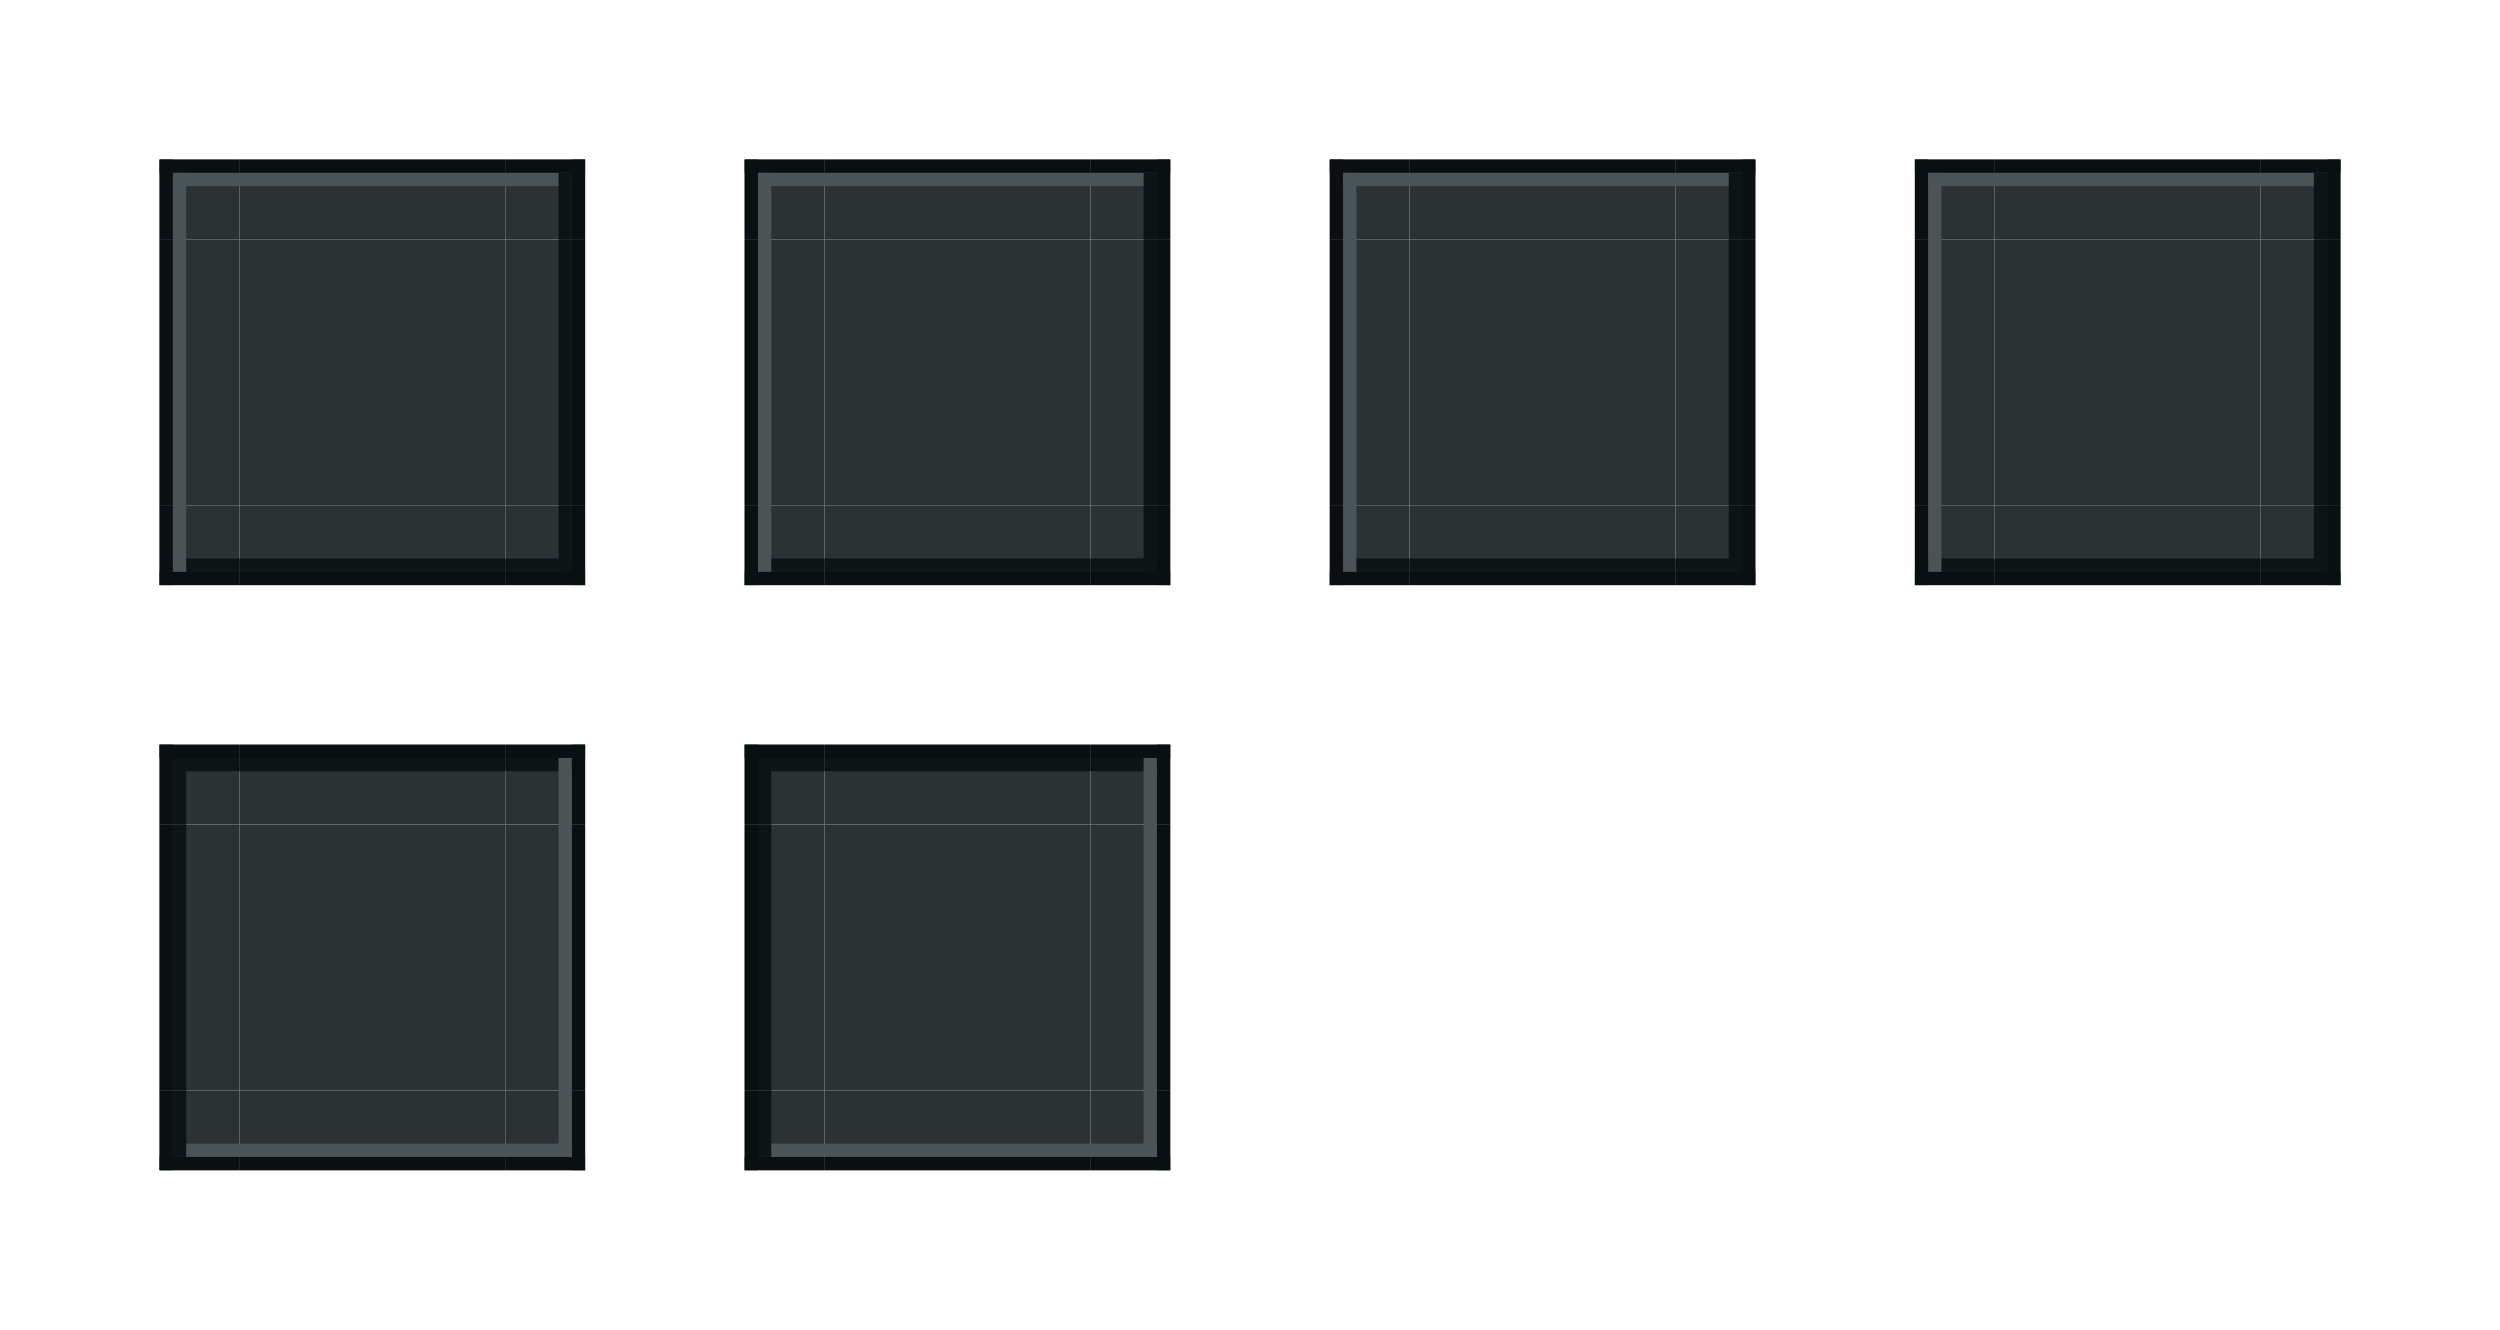
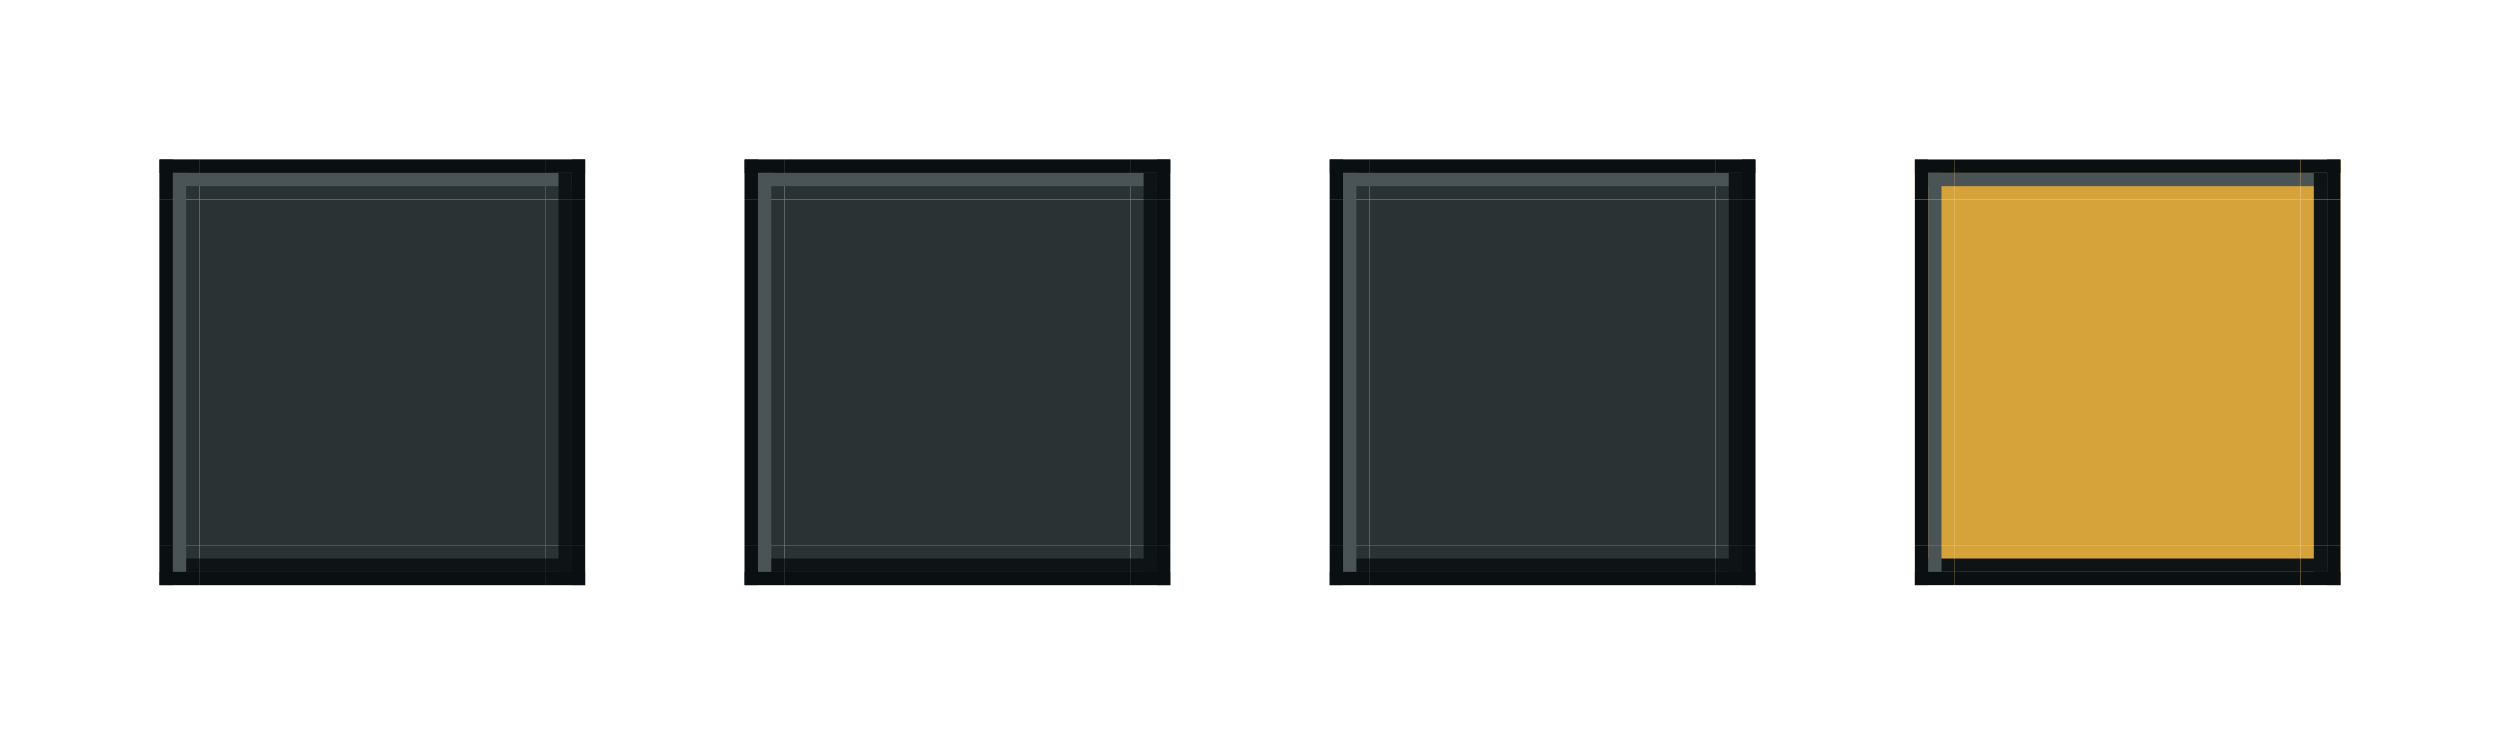
- <svg xmlns="http://www.w3.org/2000/svg" width="188" height="100" viewBox="0 0 188 100">
+ <svg xmlns="http://www.w3.org/2000/svg" width="188" height="56" viewBox="0 0 188 56">
  <defs>
    <style id="current-color-scheme" type="text/css">
      .ColorScheme-Text { color:#0a1012; stop-color:#0a1012; }
      .ColorScheme-Background { color:#2a3234; stop-color:#2a3234; }
      .ColorScheme-Highlight { color:#287f8c; stop-color:#287f8c; }
      .ColorScheme-ViewText { color:#0a1012; stop-color:#0a1012; }
      .ColorScheme-ViewBackground { color:#1e2628; stop-color:#1e2628; }
      .ColorScheme-ViewHover { color:#d6a23a; stop-color:#d6a23a; }
      .ColorScheme-ViewFocus { color:#287f8c; stop-color:#287f8c; }
      .ColorScheme-ButtonText { color:#0a1012; stop-color:#0a1012; }
      .ColorScheme-ButtonBackground { color:#2a3234; stop-color:#2a3234; }
      .ColorScheme-ButtonHover { color:#d6a23a; stop-color:#d6a23a; }
      .ColorScheme-ButtonFocus { color:#287f8c; stop-color:#287f8c; }
-       .ColorScheme-Frame { color:#0a1012; stop-color:#0a1012; }
+       .ColorScheme-HighlightedText { color:#1e2628; stop-color:#1e2628; }
+       .ColorScheme-ComplementaryBackground { color:#232b2d; stop-color:#232b2d; }
      .ColorScheme-NegativeText { color:#a83232; stop-color:#a83232; }
      .ColorScheme-NeutralText { color:#c87922; stop-color:#c87922; }
      .ColorScheme-PositiveText { color:#39734a; stop-color:#39734a; }
    </style>
  </defs>
  <g id="background-vertical-topleft">
-     <rect x="12" y="12" width="6" height="6" class="ColorScheme-Background" style="fill:currentColor;fill-opacity:1;stroke:none" />
-     <rect x="12" y="12" width="6" height="1" fill="#0a1012" />
-     <rect x="13" y="13" width="5" height="1" fill="#4a5456" />
-     <rect x="12" y="12" width="1" height="6" fill="#0a1012" />
-     <rect x="13" y="13" width="1" height="5" fill="#4a5456" />
+     <rect x="12" y="12" width="3" height="3" class="ColorScheme-Background" style="fill:currentColor;fill-opacity:1;stroke:none" />
+     <rect x="12" y="12" width="3" height="1" fill="#0a1012" />
+     <rect x="13" y="13" width="2" height="1" fill="#4a5456" />
+     <rect x="12" y="12" width="1" height="3" fill="#0a1012" />
+     <rect x="13" y="13" width="1" height="2" fill="#4a5456" />
  </g>
  <g id="background-vertical-top">
-     <rect x="18" y="12" width="20" height="6" class="ColorScheme-Background" style="fill:currentColor;fill-opacity:1;stroke:none" />
-     <rect x="18" y="12" width="20" height="1" fill="#0a1012" />
-     <rect x="18" y="13" width="20" height="1" fill="#4a5456" />
+     <rect x="15" y="12" width="26" height="3" class="ColorScheme-Background" style="fill:currentColor;fill-opacity:1;stroke:none" />
+     <rect x="15" y="12" width="26" height="1" fill="#0a1012" />
+     <rect x="15" y="13" width="26" height="1" fill="#4a5456" />
  </g>
  <g id="background-vertical-topright">
-     <rect x="38" y="12" width="6" height="6" class="ColorScheme-Background" style="fill:currentColor;fill-opacity:1;stroke:none" />
-     <rect x="38" y="12" width="6" height="1" fill="#0a1012" />
-     <rect x="38" y="13" width="5" height="1" fill="#4a5456" />
-     <rect x="43" y="12" width="1" height="6" fill="#0a1012" />
-     <rect x="42" y="13" width="1" height="5" fill="#0e1416" />
+     <rect x="41" y="12" width="3" height="3" class="ColorScheme-Background" style="fill:currentColor;fill-opacity:1;stroke:none" />
+     <rect x="41" y="12" width="3" height="1" fill="#0a1012" />
+     <rect x="41" y="13" width="2" height="1" fill="#4a5456" />
+     <rect x="43" y="12" width="1" height="3" fill="#0a1012" />
+     <rect x="42" y="13" width="1" height="2" fill="#0e1416" />
  </g>
  <g id="background-vertical-left">
-     <rect x="12" y="18" width="6" height="20" class="ColorScheme-Background" style="fill:currentColor;fill-opacity:1;stroke:none" />
-     <rect x="12" y="18" width="1" height="20" fill="#0a1012" />
-     <rect x="13" y="18" width="1" height="20" fill="#4a5456" />
+     <rect x="12" y="15" width="3" height="26" class="ColorScheme-Background" style="fill:currentColor;fill-opacity:1;stroke:none" />
+     <rect x="12" y="15" width="1" height="26" fill="#0a1012" />
+     <rect x="13" y="15" width="1" height="26" fill="#4a5456" />
  </g>
  <g id="background-vertical-center">
-     <rect x="18" y="18" width="20" height="20" class="ColorScheme-Background" style="fill:currentColor;fill-opacity:1;stroke:none" />
+     <rect x="15" y="15" width="26" height="26" class="ColorScheme-Background" style="fill:currentColor;fill-opacity:1;stroke:none" />
  </g>
  <g id="background-vertical-right">
-     <rect x="38" y="18" width="6" height="20" class="ColorScheme-Background" style="fill:currentColor;fill-opacity:1;stroke:none" />
-     <rect x="43" y="18" width="1" height="20" fill="#0a1012" />
-     <rect x="42" y="18" width="1" height="20" fill="#0e1416" />
+     <rect x="41" y="15" width="3" height="26" class="ColorScheme-Background" style="fill:currentColor;fill-opacity:1;stroke:none" />
+     <rect x="43" y="15" width="1" height="26" fill="#0a1012" />
+     <rect x="42" y="15" width="1" height="26" fill="#0e1416" />
  </g>
  <g id="background-vertical-bottomleft">
-     <rect x="12" y="38" width="6" height="6" class="ColorScheme-Background" style="fill:currentColor;fill-opacity:1;stroke:none" />
-     <rect x="12" y="43" width="6" height="1" fill="#0a1012" />
-     <rect x="13" y="42" width="5" height="1" fill="#0e1416" />
-     <rect x="12" y="38" width="1" height="6" fill="#0a1012" />
-     <rect x="13" y="38" width="1" height="5" fill="#4a5456" />
+     <rect x="12" y="41" width="3" height="3" class="ColorScheme-Background" style="fill:currentColor;fill-opacity:1;stroke:none" />
+     <rect x="12" y="43" width="3" height="1" fill="#0a1012" />
+     <rect x="13" y="42" width="2" height="1" fill="#0e1416" />
+     <rect x="12" y="41" width="1" height="3" fill="#0a1012" />
+     <rect x="13" y="41" width="1" height="2" fill="#4a5456" />
  </g>
  <g id="background-vertical-bottom">
-     <rect x="18" y="38" width="20" height="6" class="ColorScheme-Background" style="fill:currentColor;fill-opacity:1;stroke:none" />
-     <rect x="18" y="43" width="20" height="1" fill="#0a1012" />
-     <rect x="18" y="42" width="20" height="1" fill="#0e1416" />
+     <rect x="15" y="41" width="26" height="3" class="ColorScheme-Background" style="fill:currentColor;fill-opacity:1;stroke:none" />
+     <rect x="15" y="43" width="26" height="1" fill="#0a1012" />
+     <rect x="15" y="42" width="26" height="1" fill="#0e1416" />
  </g>
  <g id="background-vertical-bottomright">
-     <rect x="38" y="38" width="6" height="6" class="ColorScheme-Background" style="fill:currentColor;fill-opacity:1;stroke:none" />
-     <rect x="38" y="43" width="6" height="1" fill="#0a1012" />
-     <rect x="38" y="42" width="5" height="1" fill="#0e1416" />
-     <rect x="43" y="38" width="1" height="6" fill="#0a1012" />
-     <rect x="42" y="38" width="1" height="5" fill="#0e1416" />
-   </g>
+     <rect x="41" y="41" width="3" height="3" class="ColorScheme-Background" style="fill:currentColor;fill-opacity:1;stroke:none" />
+     <rect x="41" y="43" width="3" height="1" fill="#0a1012" />
+     <rect x="41" y="42" width="2" height="1" fill="#0e1416" />
+     <rect x="43" y="41" width="1" height="3" fill="#0a1012" />
+     <rect x="42" y="41" width="1" height="2" fill="#0e1416" />
+   </g>
+   <rect id="background-vertical-hint-scrollbar-size" x="13" y="15" width="6" height="6" fill="#00ff00" opacity="0" />
  <g id="background-horizontal-topleft">
-     <rect x="56" y="12" width="6" height="6" class="ColorScheme-Background" style="fill:currentColor;fill-opacity:1;stroke:none" />
-     <rect x="56" y="12" width="6" height="1" fill="#0a1012" />
-     <rect x="57" y="13" width="5" height="1" fill="#4a5456" />
-     <rect x="56" y="12" width="1" height="6" fill="#0a1012" />
-     <rect x="57" y="13" width="1" height="5" fill="#4a5456" />
+     <rect x="56" y="12" width="3" height="3" class="ColorScheme-Background" style="fill:currentColor;fill-opacity:1;stroke:none" />
+     <rect x="56" y="12" width="3" height="1" fill="#0a1012" />
+     <rect x="57" y="13" width="2" height="1" fill="#4a5456" />
+     <rect x="56" y="12" width="1" height="3" fill="#0a1012" />
+     <rect x="57" y="13" width="1" height="2" fill="#4a5456" />
  </g>
  <g id="background-horizontal-top">
-     <rect x="62" y="12" width="20" height="6" class="ColorScheme-Background" style="fill:currentColor;fill-opacity:1;stroke:none" />
-     <rect x="62" y="12" width="20" height="1" fill="#0a1012" />
-     <rect x="62" y="13" width="20" height="1" fill="#4a5456" />
+     <rect x="59" y="12" width="26" height="3" class="ColorScheme-Background" style="fill:currentColor;fill-opacity:1;stroke:none" />
+     <rect x="59" y="12" width="26" height="1" fill="#0a1012" />
+     <rect x="59" y="13" width="26" height="1" fill="#4a5456" />
  </g>
  <g id="background-horizontal-topright">
-     <rect x="82" y="12" width="6" height="6" class="ColorScheme-Background" style="fill:currentColor;fill-opacity:1;stroke:none" />
-     <rect x="82" y="12" width="6" height="1" fill="#0a1012" />
-     <rect x="82" y="13" width="5" height="1" fill="#4a5456" />
-     <rect x="87" y="12" width="1" height="6" fill="#0a1012" />
-     <rect x="86" y="13" width="1" height="5" fill="#0e1416" />
+     <rect x="85" y="12" width="3" height="3" class="ColorScheme-Background" style="fill:currentColor;fill-opacity:1;stroke:none" />
+     <rect x="85" y="12" width="3" height="1" fill="#0a1012" />
+     <rect x="85" y="13" width="2" height="1" fill="#4a5456" />
+     <rect x="87" y="12" width="1" height="3" fill="#0a1012" />
+     <rect x="86" y="13" width="1" height="2" fill="#0e1416" />
  </g>
  <g id="background-horizontal-left">
-     <rect x="56" y="18" width="6" height="20" class="ColorScheme-Background" style="fill:currentColor;fill-opacity:1;stroke:none" />
-     <rect x="56" y="18" width="1" height="20" fill="#0a1012" />
-     <rect x="57" y="18" width="1" height="20" fill="#4a5456" />
+     <rect x="56" y="15" width="3" height="26" class="ColorScheme-Background" style="fill:currentColor;fill-opacity:1;stroke:none" />
+     <rect x="56" y="15" width="1" height="26" fill="#0a1012" />
+     <rect x="57" y="15" width="1" height="26" fill="#4a5456" />
  </g>
  <g id="background-horizontal-center">
-     <rect x="62" y="18" width="20" height="20" class="ColorScheme-Background" style="fill:currentColor;fill-opacity:1;stroke:none" />
+     <rect x="59" y="15" width="26" height="26" class="ColorScheme-Background" style="fill:currentColor;fill-opacity:1;stroke:none" />
  </g>
  <g id="background-horizontal-right">
-     <rect x="82" y="18" width="6" height="20" class="ColorScheme-Background" style="fill:currentColor;fill-opacity:1;stroke:none" />
-     <rect x="87" y="18" width="1" height="20" fill="#0a1012" />
-     <rect x="86" y="18" width="1" height="20" fill="#0e1416" />
+     <rect x="85" y="15" width="3" height="26" class="ColorScheme-Background" style="fill:currentColor;fill-opacity:1;stroke:none" />
+     <rect x="87" y="15" width="1" height="26" fill="#0a1012" />
+     <rect x="86" y="15" width="1" height="26" fill="#0e1416" />
  </g>
  <g id="background-horizontal-bottomleft">
-     <rect x="56" y="38" width="6" height="6" class="ColorScheme-Background" style="fill:currentColor;fill-opacity:1;stroke:none" />
-     <rect x="56" y="43" width="6" height="1" fill="#0a1012" />
-     <rect x="57" y="42" width="5" height="1" fill="#0e1416" />
-     <rect x="56" y="38" width="1" height="6" fill="#0a1012" />
-     <rect x="57" y="38" width="1" height="5" fill="#4a5456" />
+     <rect x="56" y="41" width="3" height="3" class="ColorScheme-Background" style="fill:currentColor;fill-opacity:1;stroke:none" />
+     <rect x="56" y="43" width="3" height="1" fill="#0a1012" />
+     <rect x="57" y="42" width="2" height="1" fill="#0e1416" />
+     <rect x="56" y="41" width="1" height="3" fill="#0a1012" />
+     <rect x="57" y="41" width="1" height="2" fill="#4a5456" />
  </g>
  <g id="background-horizontal-bottom">
-     <rect x="62" y="38" width="20" height="6" class="ColorScheme-Background" style="fill:currentColor;fill-opacity:1;stroke:none" />
-     <rect x="62" y="43" width="20" height="1" fill="#0a1012" />
-     <rect x="62" y="42" width="20" height="1" fill="#0e1416" />
+     <rect x="59" y="41" width="26" height="3" class="ColorScheme-Background" style="fill:currentColor;fill-opacity:1;stroke:none" />
+     <rect x="59" y="43" width="26" height="1" fill="#0a1012" />
+     <rect x="59" y="42" width="26" height="1" fill="#0e1416" />
  </g>
  <g id="background-horizontal-bottomright">
-     <rect x="82" y="38" width="6" height="6" class="ColorScheme-Background" style="fill:currentColor;fill-opacity:1;stroke:none" />
-     <rect x="82" y="43" width="6" height="1" fill="#0a1012" />
-     <rect x="82" y="42" width="5" height="1" fill="#0e1416" />
-     <rect x="87" y="38" width="1" height="6" fill="#0a1012" />
-     <rect x="86" y="38" width="1" height="5" fill="#0e1416" />
-   </g>
-   <g id="slider-vertical-topleft">
-     <rect x="100" y="12" width="6" height="6" class="ColorScheme-Background" style="fill:currentColor;fill-opacity:1;stroke:none" />
-     <rect x="100" y="12" width="6" height="1" fill="#0a1012" />
-     <rect x="101" y="13" width="5" height="1" fill="#4a5456" />
-     <rect x="100" y="12" width="1" height="6" fill="#0a1012" />
-     <rect x="101" y="13" width="1" height="5" fill="#4a5456" />
-   </g>
-   <g id="slider-vertical-top">
-     <rect x="106" y="12" width="20" height="6" class="ColorScheme-Background" style="fill:currentColor;fill-opacity:1;stroke:none" />
-     <rect x="106" y="12" width="20" height="1" fill="#0a1012" />
-     <rect x="106" y="13" width="20" height="1" fill="#4a5456" />
-   </g>
-   <g id="slider-vertical-topright">
-     <rect x="126" y="12" width="6" height="6" class="ColorScheme-Background" style="fill:currentColor;fill-opacity:1;stroke:none" />
-     <rect x="126" y="12" width="6" height="1" fill="#0a1012" />
-     <rect x="126" y="13" width="5" height="1" fill="#4a5456" />
-     <rect x="131" y="12" width="1" height="6" fill="#0a1012" />
-     <rect x="130" y="13" width="1" height="5" fill="#0e1416" />
-   </g>
-   <g id="slider-vertical-left">
-     <rect x="100" y="18" width="6" height="20" class="ColorScheme-Background" style="fill:currentColor;fill-opacity:1;stroke:none" />
-     <rect x="100" y="18" width="1" height="20" fill="#0a1012" />
-     <rect x="101" y="18" width="1" height="20" fill="#4a5456" />
-   </g>
-   <g id="slider-vertical-center">
-     <rect x="106" y="18" width="20" height="20" class="ColorScheme-Background" style="fill:currentColor;fill-opacity:1;stroke:none" />
-   </g>
-   <g id="slider-vertical-right">
-     <rect x="126" y="18" width="6" height="20" class="ColorScheme-Background" style="fill:currentColor;fill-opacity:1;stroke:none" />
-     <rect x="131" y="18" width="1" height="20" fill="#0a1012" />
-     <rect x="130" y="18" width="1" height="20" fill="#0e1416" />
-   </g>
-   <g id="slider-vertical-bottomleft">
-     <rect x="100" y="38" width="6" height="6" class="ColorScheme-Background" style="fill:currentColor;fill-opacity:1;stroke:none" />
-     <rect x="100" y="43" width="6" height="1" fill="#0a1012" />
-     <rect x="101" y="42" width="5" height="1" fill="#0e1416" />
-     <rect x="100" y="38" width="1" height="6" fill="#0a1012" />
-     <rect x="101" y="38" width="1" height="5" fill="#4a5456" />
-   </g>
-   <g id="slider-vertical-bottom">
-     <rect x="106" y="38" width="20" height="6" class="ColorScheme-Background" style="fill:currentColor;fill-opacity:1;stroke:none" />
-     <rect x="106" y="43" width="20" height="1" fill="#0a1012" />
-     <rect x="106" y="42" width="20" height="1" fill="#0e1416" />
-   </g>
-   <g id="slider-vertical-bottomright">
-     <rect x="126" y="38" width="6" height="6" class="ColorScheme-Background" style="fill:currentColor;fill-opacity:1;stroke:none" />
-     <rect x="126" y="43" width="6" height="1" fill="#0a1012" />
-     <rect x="126" y="42" width="5" height="1" fill="#0e1416" />
-     <rect x="131" y="38" width="1" height="6" fill="#0a1012" />
-     <rect x="130" y="38" width="1" height="5" fill="#0e1416" />
-   </g>
-   <g id="slider-horizontal-topleft">
-     <rect x="144" y="12" width="6" height="6" class="ColorScheme-Background" style="fill:currentColor;fill-opacity:1;stroke:none" />
-     <rect x="144" y="12" width="6" height="1" fill="#0a1012" />
-     <rect x="145" y="13" width="5" height="1" fill="#4a5456" />
-     <rect x="144" y="12" width="1" height="6" fill="#0a1012" />
-     <rect x="145" y="13" width="1" height="5" fill="#4a5456" />
-   </g>
-   <g id="slider-horizontal-top">
-     <rect x="150" y="12" width="20" height="6" class="ColorScheme-Background" style="fill:currentColor;fill-opacity:1;stroke:none" />
-     <rect x="150" y="12" width="20" height="1" fill="#0a1012" />
-     <rect x="150" y="13" width="20" height="1" fill="#4a5456" />
-   </g>
-   <g id="slider-horizontal-topright">
-     <rect x="170" y="12" width="6" height="6" class="ColorScheme-Background" style="fill:currentColor;fill-opacity:1;stroke:none" />
-     <rect x="170" y="12" width="6" height="1" fill="#0a1012" />
-     <rect x="170" y="13" width="5" height="1" fill="#4a5456" />
-     <rect x="175" y="12" width="1" height="6" fill="#0a1012" />
-     <rect x="174" y="13" width="1" height="5" fill="#0e1416" />
-   </g>
-   <g id="slider-horizontal-left">
-     <rect x="144" y="18" width="6" height="20" class="ColorScheme-Background" style="fill:currentColor;fill-opacity:1;stroke:none" />
-     <rect x="144" y="18" width="1" height="20" fill="#0a1012" />
-     <rect x="145" y="18" width="1" height="20" fill="#4a5456" />
-   </g>
-   <g id="slider-horizontal-center">
-     <rect x="150" y="18" width="20" height="20" class="ColorScheme-Background" style="fill:currentColor;fill-opacity:1;stroke:none" />
-   </g>
-   <g id="slider-horizontal-right">
-     <rect x="170" y="18" width="6" height="20" class="ColorScheme-Background" style="fill:currentColor;fill-opacity:1;stroke:none" />
-     <rect x="175" y="18" width="1" height="20" fill="#0a1012" />
-     <rect x="174" y="18" width="1" height="20" fill="#0e1416" />
-   </g>
-   <g id="slider-horizontal-bottomleft">
-     <rect x="144" y="38" width="6" height="6" class="ColorScheme-Background" style="fill:currentColor;fill-opacity:1;stroke:none" />
-     <rect x="144" y="43" width="6" height="1" fill="#0a1012" />
-     <rect x="145" y="42" width="5" height="1" fill="#0e1416" />
-     <rect x="144" y="38" width="1" height="6" fill="#0a1012" />
-     <rect x="145" y="38" width="1" height="5" fill="#4a5456" />
-   </g>
-   <g id="slider-horizontal-bottom">
-     <rect x="150" y="38" width="20" height="6" class="ColorScheme-Background" style="fill:currentColor;fill-opacity:1;stroke:none" />
-     <rect x="150" y="43" width="20" height="1" fill="#0a1012" />
-     <rect x="150" y="42" width="20" height="1" fill="#0e1416" />
-   </g>
-   <g id="slider-horizontal-bottomright">
-     <rect x="170" y="38" width="6" height="6" class="ColorScheme-Background" style="fill:currentColor;fill-opacity:1;stroke:none" />
-     <rect x="170" y="43" width="6" height="1" fill="#0a1012" />
-     <rect x="170" y="42" width="5" height="1" fill="#0e1416" />
-     <rect x="175" y="38" width="1" height="6" fill="#0a1012" />
-     <rect x="174" y="38" width="1" height="5" fill="#0e1416" />
-   </g>
-   <g id="sunken-slider-vertical-topleft">
-     <rect x="12" y="56" width="6" height="6" class="ColorScheme-Background" style="fill:currentColor;fill-opacity:1;stroke:none" />
-     <rect x="12" y="56" width="6" height="1" fill="#0a1012" />
-     <rect x="13" y="57" width="5" height="1" fill="#0e1416" />
-     <rect x="12" y="56" width="1" height="6" fill="#0a1012" />
-     <rect x="13" y="57" width="1" height="5" fill="#0e1416" />
-   </g>
-   <g id="sunken-slider-vertical-top">
-     <rect x="18" y="56" width="20" height="6" class="ColorScheme-Background" style="fill:currentColor;fill-opacity:1;stroke:none" />
-     <rect x="18" y="56" width="20" height="1" fill="#0a1012" />
-     <rect x="18" y="57" width="20" height="1" fill="#0e1416" />
-   </g>
-   <g id="sunken-slider-vertical-topright">
-     <rect x="38" y="56" width="6" height="6" class="ColorScheme-Background" style="fill:currentColor;fill-opacity:1;stroke:none" />
-     <rect x="38" y="56" width="6" height="1" fill="#0a1012" />
-     <rect x="38" y="57" width="5" height="1" fill="#0e1416" />
-     <rect x="43" y="56" width="1" height="6" fill="#0a1012" />
-     <rect x="42" y="57" width="1" height="5" fill="#4a5456" />
-   </g>
-   <g id="sunken-slider-vertical-left">
-     <rect x="12" y="62" width="6" height="20" class="ColorScheme-Background" style="fill:currentColor;fill-opacity:1;stroke:none" />
-     <rect x="12" y="62" width="1" height="20" fill="#0a1012" />
-     <rect x="13" y="62" width="1" height="20" fill="#0e1416" />
-   </g>
-   <g id="sunken-slider-vertical-center">
-     <rect x="18" y="62" width="20" height="20" class="ColorScheme-Background" style="fill:currentColor;fill-opacity:1;stroke:none" />
-   </g>
-   <g id="sunken-slider-vertical-right">
-     <rect x="38" y="62" width="6" height="20" class="ColorScheme-Background" style="fill:currentColor;fill-opacity:1;stroke:none" />
-     <rect x="43" y="62" width="1" height="20" fill="#0a1012" />
-     <rect x="42" y="62" width="1" height="20" fill="#4a5456" />
-   </g>
-   <g id="sunken-slider-vertical-bottomleft">
-     <rect x="12" y="82" width="6" height="6" class="ColorScheme-Background" style="fill:currentColor;fill-opacity:1;stroke:none" />
-     <rect x="12" y="87" width="6" height="1" fill="#0a1012" />
-     <rect x="13" y="86" width="5" height="1" fill="#4a5456" />
-     <rect x="12" y="82" width="1" height="6" fill="#0a1012" />
-     <rect x="13" y="82" width="1" height="5" fill="#0e1416" />
-   </g>
-   <g id="sunken-slider-vertical-bottom">
-     <rect x="18" y="82" width="20" height="6" class="ColorScheme-Background" style="fill:currentColor;fill-opacity:1;stroke:none" />
-     <rect x="18" y="87" width="20" height="1" fill="#0a1012" />
-     <rect x="18" y="86" width="20" height="1" fill="#4a5456" />
-   </g>
-   <g id="sunken-slider-vertical-bottomright">
-     <rect x="38" y="82" width="6" height="6" class="ColorScheme-Background" style="fill:currentColor;fill-opacity:1;stroke:none" />
-     <rect x="38" y="87" width="6" height="1" fill="#0a1012" />
-     <rect x="38" y="86" width="5" height="1" fill="#4a5456" />
-     <rect x="43" y="82" width="1" height="6" fill="#0a1012" />
-     <rect x="42" y="82" width="1" height="5" fill="#4a5456" />
-   </g>
-   <g id="sunken-slider-horizontal-topleft">
-     <rect x="56" y="56" width="6" height="6" class="ColorScheme-Background" style="fill:currentColor;fill-opacity:1;stroke:none" />
-     <rect x="56" y="56" width="6" height="1" fill="#0a1012" />
-     <rect x="57" y="57" width="5" height="1" fill="#0e1416" />
-     <rect x="56" y="56" width="1" height="6" fill="#0a1012" />
-     <rect x="57" y="57" width="1" height="5" fill="#0e1416" />
-   </g>
-   <g id="sunken-slider-horizontal-top">
-     <rect x="62" y="56" width="20" height="6" class="ColorScheme-Background" style="fill:currentColor;fill-opacity:1;stroke:none" />
-     <rect x="62" y="56" width="20" height="1" fill="#0a1012" />
-     <rect x="62" y="57" width="20" height="1" fill="#0e1416" />
-   </g>
-   <g id="sunken-slider-horizontal-topright">
-     <rect x="82" y="56" width="6" height="6" class="ColorScheme-Background" style="fill:currentColor;fill-opacity:1;stroke:none" />
-     <rect x="82" y="56" width="6" height="1" fill="#0a1012" />
-     <rect x="82" y="57" width="5" height="1" fill="#0e1416" />
-     <rect x="87" y="56" width="1" height="6" fill="#0a1012" />
-     <rect x="86" y="57" width="1" height="5" fill="#4a5456" />
-   </g>
-   <g id="sunken-slider-horizontal-left">
-     <rect x="56" y="62" width="6" height="20" class="ColorScheme-Background" style="fill:currentColor;fill-opacity:1;stroke:none" />
-     <rect x="56" y="62" width="1" height="20" fill="#0a1012" />
-     <rect x="57" y="62" width="1" height="20" fill="#0e1416" />
-   </g>
-   <g id="sunken-slider-horizontal-center">
-     <rect x="62" y="62" width="20" height="20" class="ColorScheme-Background" style="fill:currentColor;fill-opacity:1;stroke:none" />
-   </g>
-   <g id="sunken-slider-horizontal-right">
-     <rect x="82" y="62" width="6" height="20" class="ColorScheme-Background" style="fill:currentColor;fill-opacity:1;stroke:none" />
-     <rect x="87" y="62" width="1" height="20" fill="#0a1012" />
-     <rect x="86" y="62" width="1" height="20" fill="#4a5456" />
-   </g>
-   <g id="sunken-slider-horizontal-bottomleft">
-     <rect x="56" y="82" width="6" height="6" class="ColorScheme-Background" style="fill:currentColor;fill-opacity:1;stroke:none" />
-     <rect x="56" y="87" width="6" height="1" fill="#0a1012" />
-     <rect x="57" y="86" width="5" height="1" fill="#4a5456" />
-     <rect x="56" y="82" width="1" height="6" fill="#0a1012" />
-     <rect x="57" y="82" width="1" height="5" fill="#0e1416" />
-   </g>
-   <g id="sunken-slider-horizontal-bottom">
-     <rect x="62" y="82" width="20" height="6" class="ColorScheme-Background" style="fill:currentColor;fill-opacity:1;stroke:none" />
-     <rect x="62" y="87" width="20" height="1" fill="#0a1012" />
-     <rect x="62" y="86" width="20" height="1" fill="#4a5456" />
-   </g>
-   <g id="sunken-slider-horizontal-bottomright">
-     <rect x="82" y="82" width="6" height="6" class="ColorScheme-Background" style="fill:currentColor;fill-opacity:1;stroke:none" />
-     <rect x="82" y="87" width="6" height="1" fill="#0a1012" />
-     <rect x="82" y="86" width="5" height="1" fill="#4a5456" />
-     <rect x="87" y="82" width="1" height="6" fill="#0a1012" />
-     <rect x="86" y="82" width="1" height="5" fill="#4a5456" />
-   </g>
+     <rect x="85" y="41" width="3" height="3" class="ColorScheme-Background" style="fill:currentColor;fill-opacity:1;stroke:none" />
+     <rect x="85" y="43" width="3" height="1" fill="#0a1012" />
+     <rect x="85" y="42" width="2" height="1" fill="#0e1416" />
+     <rect x="87" y="41" width="1" height="3" fill="#0a1012" />
+     <rect x="86" y="41" width="1" height="2" fill="#0e1416" />
+   </g>
+   <rect id="background-horizontal-hint-scrollbar-size" x="57" y="15" width="6" height="6" fill="#00ff00" opacity="0" />
+   <g id="slider-topleft">
+     <rect x="100" y="12" width="3" height="3" class="ColorScheme-Background" style="fill:currentColor;fill-opacity:1;stroke:none" />
+     <rect x="100" y="12" width="3" height="1" fill="#0a1012" />
+     <rect x="101" y="13" width="2" height="1" fill="#4a5456" />
+     <rect x="100" y="12" width="1" height="3" fill="#0a1012" />
+     <rect x="101" y="13" width="1" height="2" fill="#4a5456" />
+   </g>
+   <g id="slider-top">
+     <rect x="103" y="12" width="26" height="3" class="ColorScheme-Background" style="fill:currentColor;fill-opacity:1;stroke:none" />
+     <rect x="103" y="12" width="26" height="1" fill="#0a1012" />
+     <rect x="103" y="13" width="26" height="1" fill="#4a5456" />
+   </g>
+   <g id="slider-topright">
+     <rect x="129" y="12" width="3" height="3" class="ColorScheme-Background" style="fill:currentColor;fill-opacity:1;stroke:none" />
+     <rect x="129" y="12" width="3" height="1" fill="#0a1012" />
+     <rect x="129" y="13" width="2" height="1" fill="#4a5456" />
+     <rect x="131" y="12" width="1" height="3" fill="#0a1012" />
+     <rect x="130" y="13" width="1" height="2" fill="#0e1416" />
+   </g>
+   <g id="slider-left">
+     <rect x="100" y="15" width="3" height="26" class="ColorScheme-Background" style="fill:currentColor;fill-opacity:1;stroke:none" />
+     <rect x="100" y="15" width="1" height="26" fill="#0a1012" />
+     <rect x="101" y="15" width="1" height="26" fill="#4a5456" />
+   </g>
+   <g id="slider-center">
+     <rect x="103" y="15" width="26" height="26" class="ColorScheme-Background" style="fill:currentColor;fill-opacity:1;stroke:none" />
+   </g>
+   <g id="slider-right">
+     <rect x="129" y="15" width="3" height="26" class="ColorScheme-Background" style="fill:currentColor;fill-opacity:1;stroke:none" />
+     <rect x="131" y="15" width="1" height="26" fill="#0a1012" />
+     <rect x="130" y="15" width="1" height="26" fill="#0e1416" />
+   </g>
+   <g id="slider-bottomleft">
+     <rect x="100" y="41" width="3" height="3" class="ColorScheme-Background" style="fill:currentColor;fill-opacity:1;stroke:none" />
+     <rect x="100" y="43" width="3" height="1" fill="#0a1012" />
+     <rect x="101" y="42" width="2" height="1" fill="#0e1416" />
+     <rect x="100" y="41" width="1" height="3" fill="#0a1012" />
+     <rect x="101" y="41" width="1" height="2" fill="#4a5456" />
+   </g>
+   <g id="slider-bottom">
+     <rect x="103" y="41" width="26" height="3" class="ColorScheme-Background" style="fill:currentColor;fill-opacity:1;stroke:none" />
+     <rect x="103" y="43" width="26" height="1" fill="#0a1012" />
+     <rect x="103" y="42" width="26" height="1" fill="#0e1416" />
+   </g>
+   <g id="slider-bottomright">
+     <rect x="129" y="41" width="3" height="3" class="ColorScheme-Background" style="fill:currentColor;fill-opacity:1;stroke:none" />
+     <rect x="129" y="43" width="3" height="1" fill="#0a1012" />
+     <rect x="129" y="42" width="2" height="1" fill="#0e1416" />
+     <rect x="131" y="41" width="1" height="3" fill="#0a1012" />
+     <rect x="130" y="41" width="1" height="2" fill="#0e1416" />
+   </g>
+   <rect id="slider-hint-scrollbar-size" x="101" y="15" width="6" height="6" fill="#00ff00" opacity="0" />
+   <g id="mouseover-slider-topleft">
+     <rect x="144" y="12" width="3" height="3" class="ColorScheme-ButtonHover" style="fill:currentColor;fill-opacity:1;stroke:none" />
+     <rect x="144" y="12" width="3" height="1" fill="#0a1012" />
+     <rect x="145" y="13" width="2" height="1" fill="#4a5456" />
+     <rect x="144" y="12" width="1" height="3" fill="#0a1012" />
+     <rect x="145" y="13" width="1" height="2" fill="#4a5456" />
+   </g>
+   <g id="mouseover-slider-top">
+     <rect x="147" y="12" width="26" height="3" class="ColorScheme-ButtonHover" style="fill:currentColor;fill-opacity:1;stroke:none" />
+     <rect x="147" y="12" width="26" height="1" fill="#0a1012" />
+     <rect x="147" y="13" width="26" height="1" fill="#4a5456" />
+   </g>
+   <g id="mouseover-slider-topright">
+     <rect x="173" y="12" width="3" height="3" class="ColorScheme-ButtonHover" style="fill:currentColor;fill-opacity:1;stroke:none" />
+     <rect x="173" y="12" width="3" height="1" fill="#0a1012" />
+     <rect x="173" y="13" width="2" height="1" fill="#4a5456" />
+     <rect x="175" y="12" width="1" height="3" fill="#0a1012" />
+     <rect x="174" y="13" width="1" height="2" fill="#0e1416" />
+   </g>
+   <g id="mouseover-slider-left">
+     <rect x="144" y="15" width="3" height="26" class="ColorScheme-ButtonHover" style="fill:currentColor;fill-opacity:1;stroke:none" />
+     <rect x="144" y="15" width="1" height="26" fill="#0a1012" />
+     <rect x="145" y="15" width="1" height="26" fill="#4a5456" />
+   </g>
+   <g id="mouseover-slider-center">
+     <rect x="147" y="15" width="26" height="26" class="ColorScheme-ButtonHover" style="fill:currentColor;fill-opacity:1;stroke:none" />
+   </g>
+   <g id="mouseover-slider-right">
+     <rect x="173" y="15" width="3" height="26" class="ColorScheme-ButtonHover" style="fill:currentColor;fill-opacity:1;stroke:none" />
+     <rect x="175" y="15" width="1" height="26" fill="#0a1012" />
+     <rect x="174" y="15" width="1" height="26" fill="#0e1416" />
+   </g>
+   <g id="mouseover-slider-bottomleft">
+     <rect x="144" y="41" width="3" height="3" class="ColorScheme-ButtonHover" style="fill:currentColor;fill-opacity:1;stroke:none" />
+     <rect x="144" y="43" width="3" height="1" fill="#0a1012" />
+     <rect x="145" y="42" width="2" height="1" fill="#0e1416" />
+     <rect x="144" y="41" width="1" height="3" fill="#0a1012" />
+     <rect x="145" y="41" width="1" height="2" fill="#4a5456" />
+   </g>
+   <g id="mouseover-slider-bottom">
+     <rect x="147" y="41" width="26" height="3" class="ColorScheme-ButtonHover" style="fill:currentColor;fill-opacity:1;stroke:none" />
+     <rect x="147" y="43" width="26" height="1" fill="#0a1012" />
+     <rect x="147" y="42" width="26" height="1" fill="#0e1416" />
+   </g>
+   <g id="mouseover-slider-bottomright">
+     <rect x="173" y="41" width="3" height="3" class="ColorScheme-ButtonHover" style="fill:currentColor;fill-opacity:1;stroke:none" />
+     <rect x="173" y="43" width="3" height="1" fill="#0a1012" />
+     <rect x="173" y="42" width="2" height="1" fill="#0e1416" />
+     <rect x="175" y="41" width="1" height="3" fill="#0a1012" />
+     <rect x="174" y="41" width="1" height="2" fill="#0e1416" />
+   </g>
+   <rect id="mouseover-slider-hint-scrollbar-size" x="145" y="15" width="6" height="6" fill="#00ff00" opacity="0" />
</svg>
